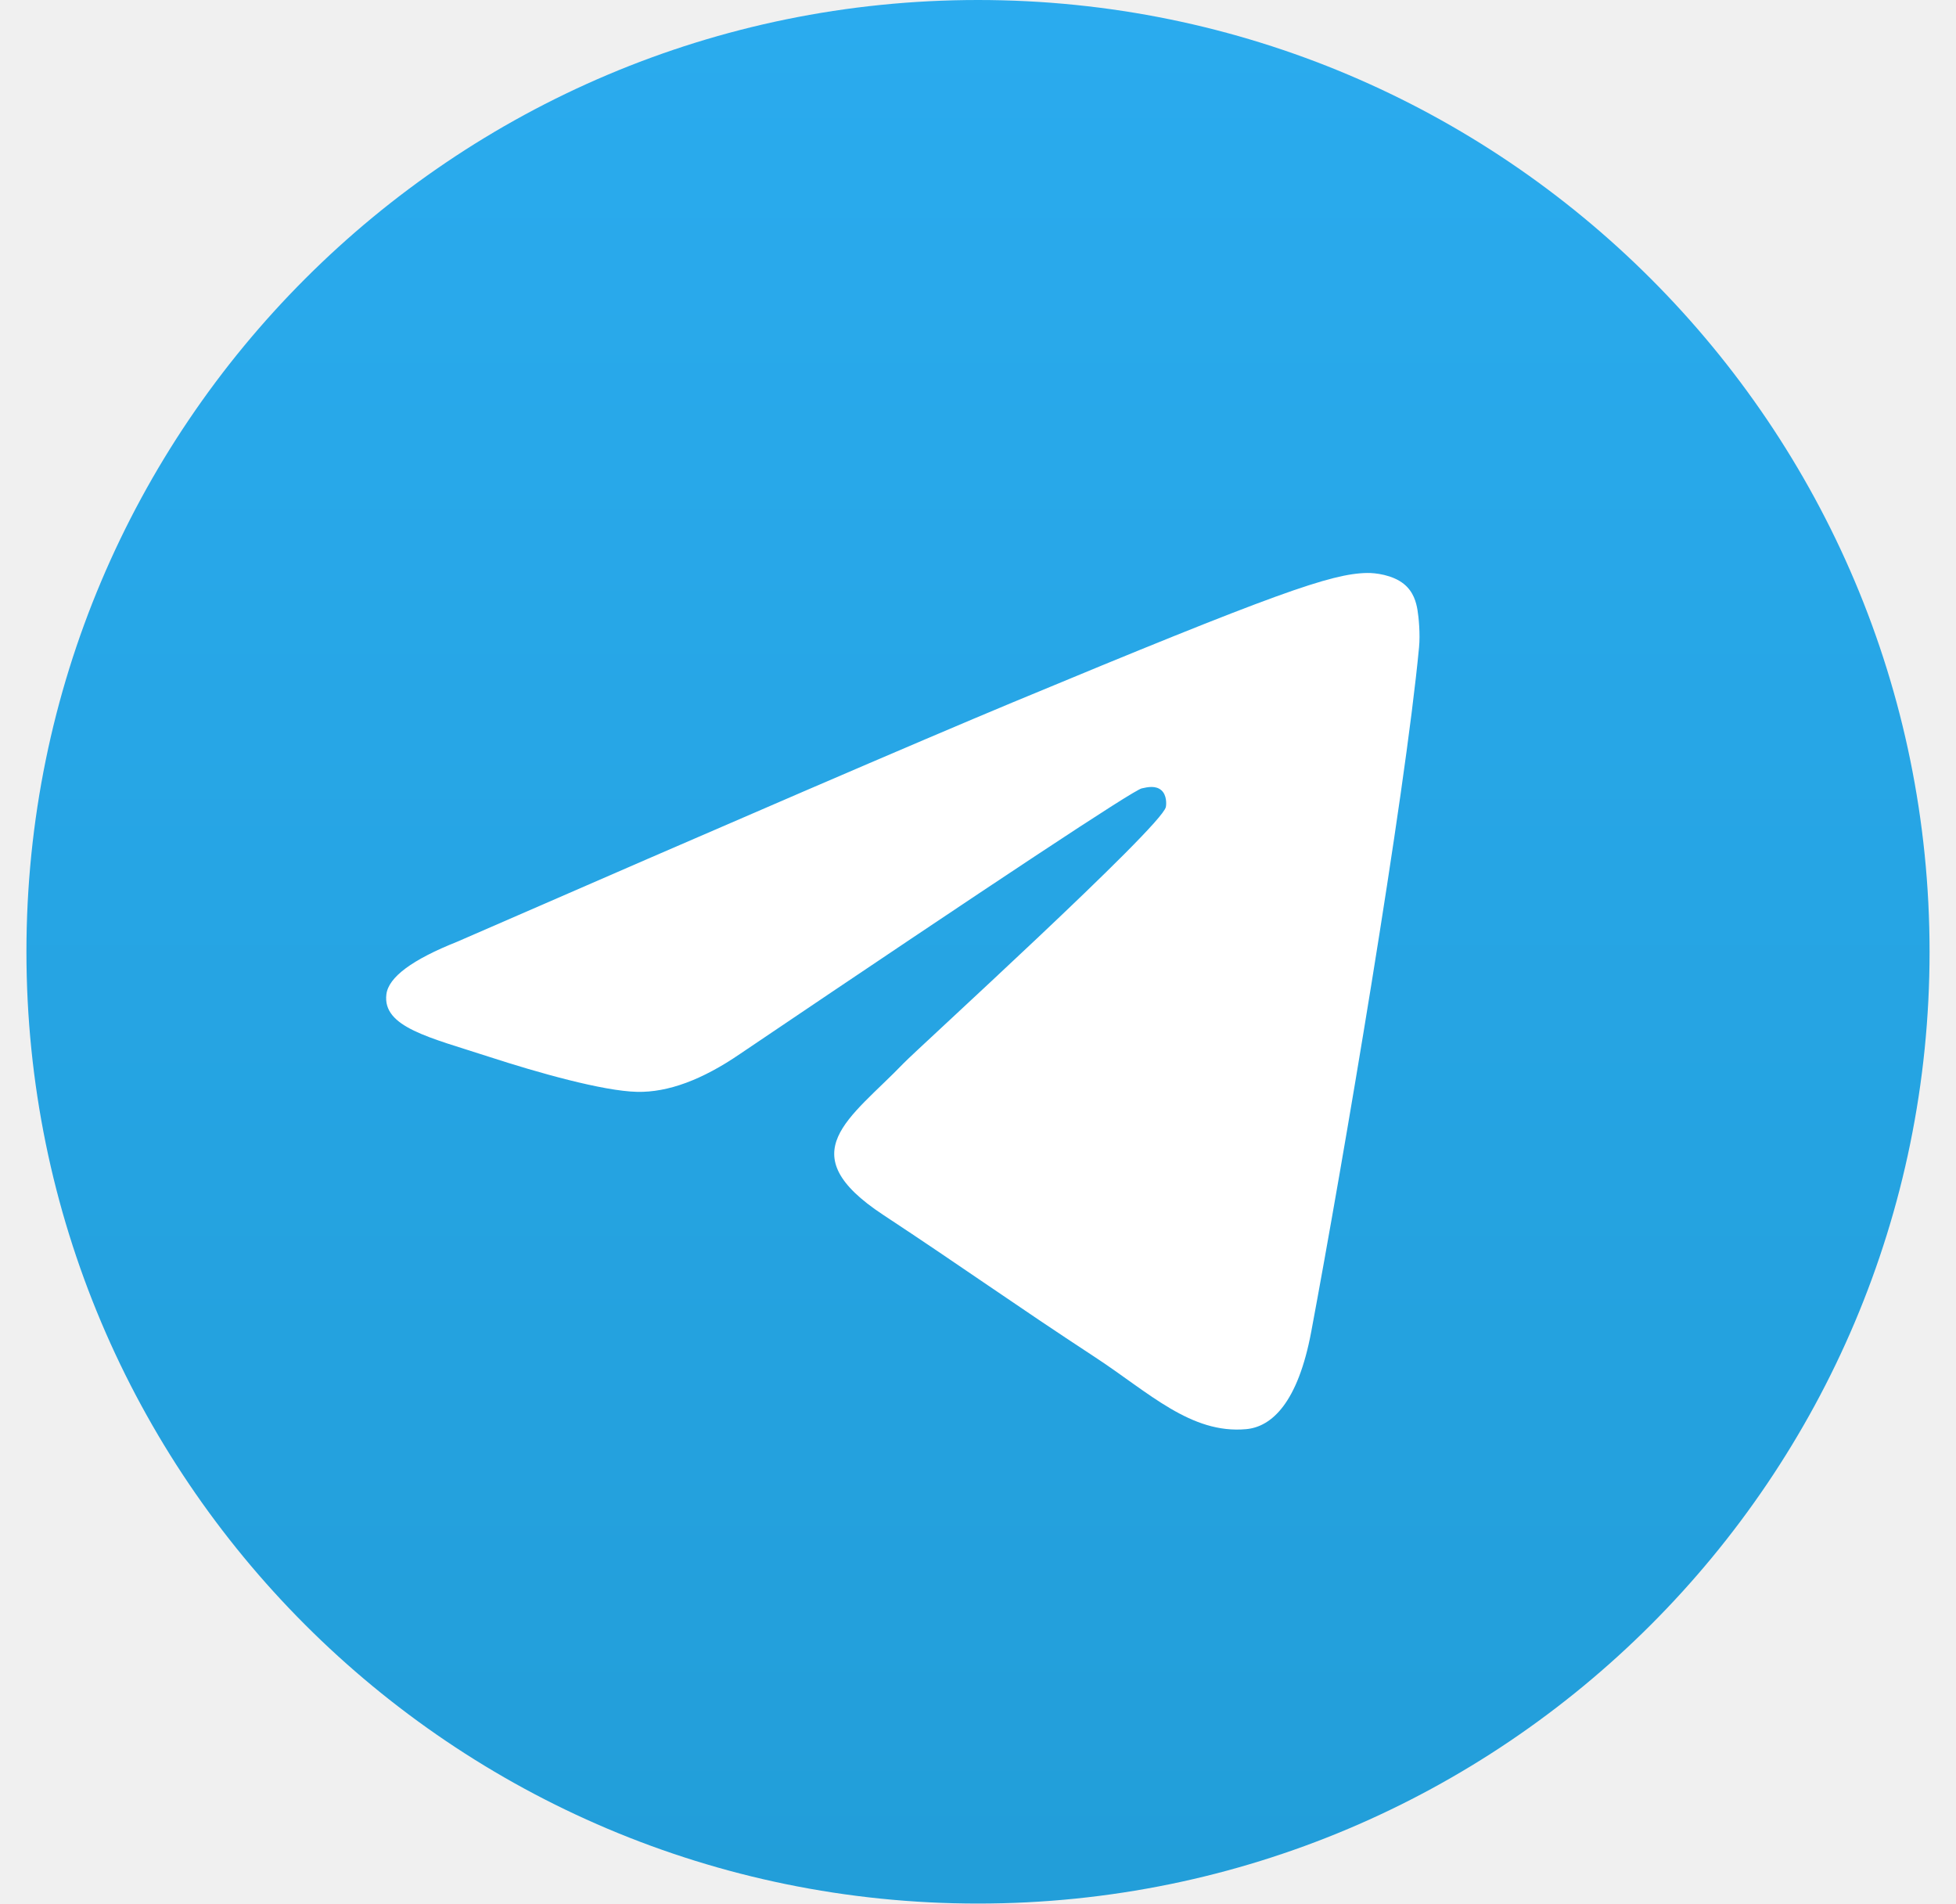
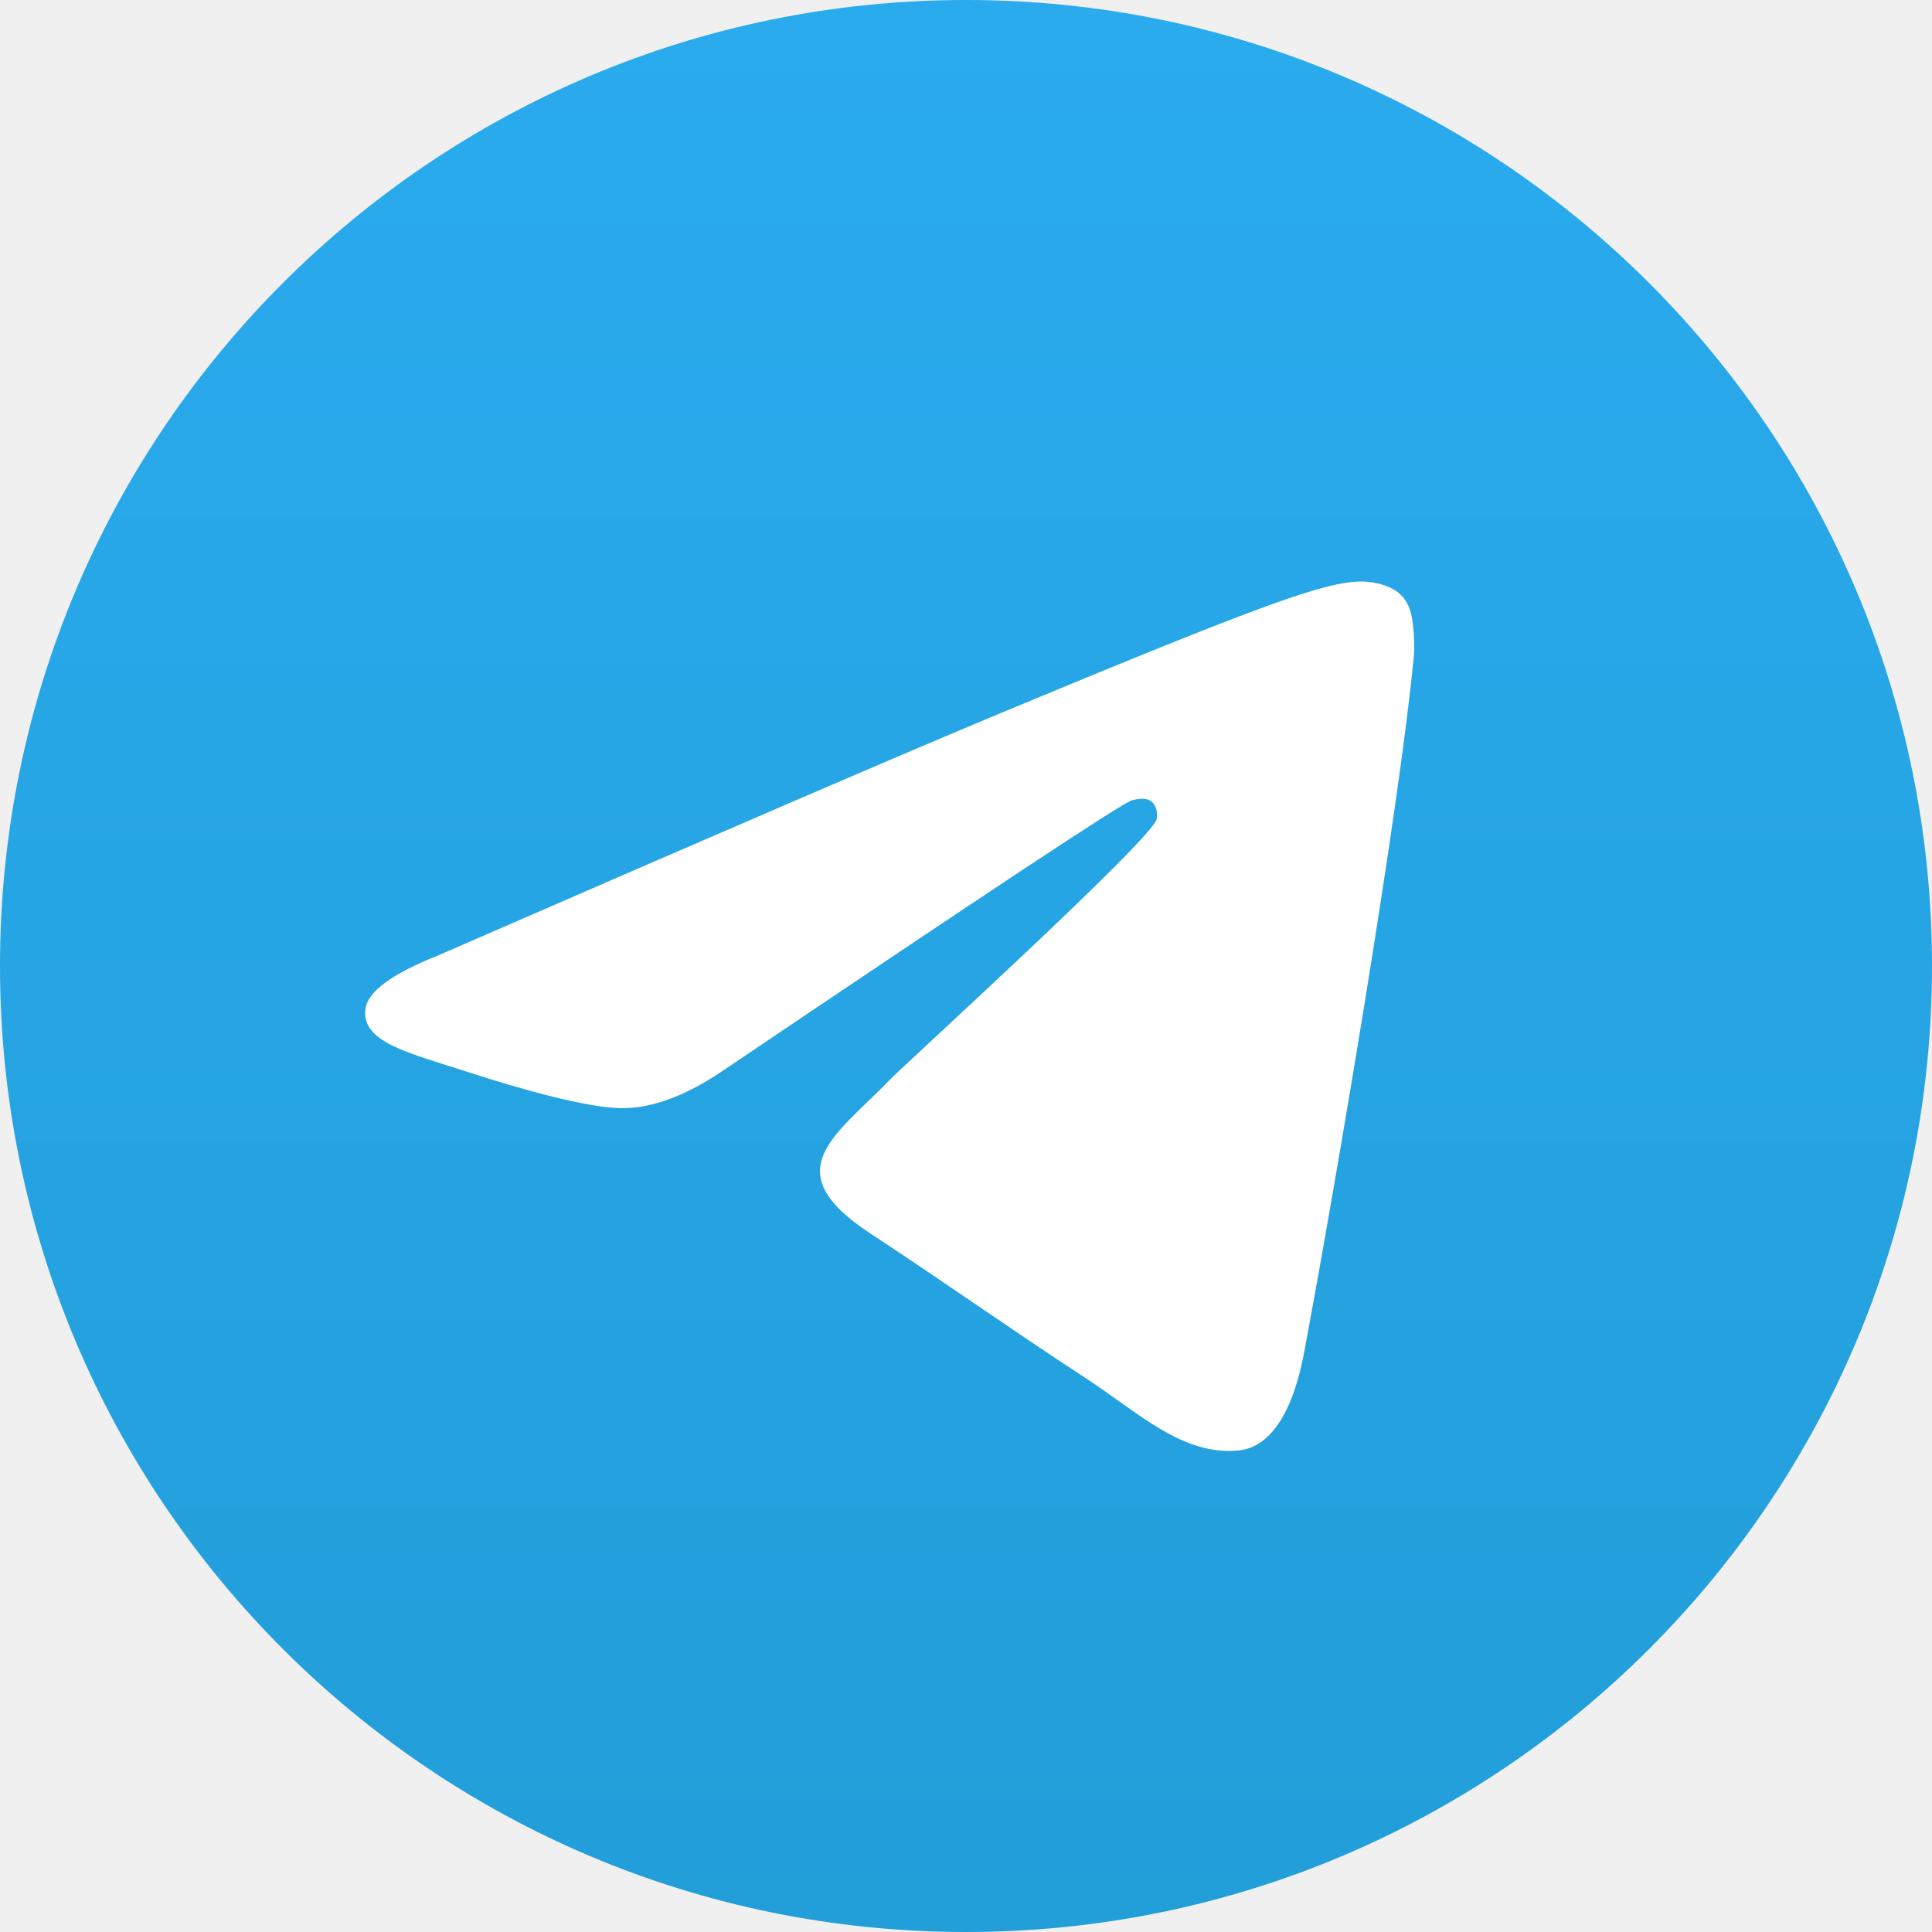
- <svg xmlns="http://www.w3.org/2000/svg" width="37" height="36" viewBox="0 0 37 36" fill="none">
-   <g clip-path="url(#clip0_613_2129)">
-     <path d="M18.5 36C28.441 36 36.5 27.941 36.5 18C36.5 8.059 28.441 0 18.5 0C8.559 0 0.5 8.059 0.5 18C0.5 27.941 8.559 36 18.5 36Z" fill="url(#paint0_linear_613_2129)" />
-     <path fill-rule="evenodd" clip-rule="evenodd" d="M8.648 17.81C13.895 15.524 17.395 14.017 19.145 13.288C24.144 11.209 25.183 10.848 25.86 10.836C26.009 10.833 26.342 10.87 26.557 11.045C26.739 11.193 26.789 11.393 26.813 11.533C26.837 11.673 26.867 11.992 26.843 12.241C26.573 15.088 25.401 21.995 24.804 25.183C24.552 26.531 24.055 26.984 23.574 27.028C22.529 27.124 21.735 26.337 20.723 25.673C19.138 24.635 18.243 23.988 16.706 22.975C14.928 21.804 16.081 21.16 17.093 20.108C17.358 19.833 21.964 15.644 22.053 15.264C22.064 15.216 22.075 15.039 21.969 14.946C21.864 14.852 21.709 14.884 21.597 14.91C21.438 14.946 18.907 16.618 14.004 19.928C13.286 20.421 12.635 20.662 12.052 20.649C11.409 20.635 10.173 20.286 9.254 19.987C8.127 19.62 7.231 19.427 7.309 18.804C7.35 18.48 7.796 18.149 8.648 17.81Z" fill="white" />
+ <svg xmlns="http://www.w3.org/2000/svg" width="36" height="36" viewBox="0 0 36 36" fill="none">
+   <g clip-path="url(#clip0_505_2939)">
+     <path d="M18 36C27.941 36 36 27.941 36 18C36 8.059 27.941 0 18 0C8.059 0 0 8.059 0 18C0 27.941 8.059 36 18 36Z" fill="url(#paint0_linear_505_2939)" />
+     <path fill-rule="evenodd" clip-rule="evenodd" d="M8.148 17.81C13.395 15.524 16.894 14.017 18.645 13.288C23.644 11.209 24.683 10.848 25.36 10.836C25.508 10.834 25.841 10.87 26.057 11.045C26.239 11.193 26.289 11.393 26.313 11.533C26.337 11.673 26.367 11.992 26.343 12.242C26.072 15.088 24.9 21.995 24.304 25.183C24.052 26.531 23.555 26.984 23.074 27.028C22.029 27.124 21.235 26.337 20.222 25.674C18.638 24.635 17.743 23.989 16.205 22.975C14.428 21.804 15.58 21.16 16.593 20.108C16.858 19.833 21.464 15.644 21.553 15.264C21.564 15.216 21.574 15.039 21.469 14.946C21.364 14.852 21.209 14.884 21.096 14.91C20.938 14.946 18.407 16.619 13.504 19.928C12.786 20.421 12.135 20.662 11.552 20.649C10.909 20.635 9.673 20.286 8.754 19.987C7.627 19.62 6.731 19.427 6.809 18.805C6.849 18.48 7.296 18.149 8.148 17.81Z" fill="white" />
  </g>
  <defs>
-     <linearGradient id="paint0_linear_613_2129" x1="18.5" y1="0" x2="18.5" y2="35.733" gradientUnits="userSpaceOnUse">
+     <linearGradient id="paint0_linear_505_2939" x1="18" y1="0" x2="18" y2="35.733" gradientUnits="userSpaceOnUse">
      <stop stop-color="#2AABEE" />
      <stop offset="1" stop-color="#229ED9" />
    </linearGradient>
-     <clipPath id="clip0_613_2129">
-       <rect width="36" height="36" fill="white" transform="translate(0.5)" />
+     <clipPath id="clip0_505_2939">
+       <rect width="36" height="36" fill="white" />
    </clipPath>
  </defs>
</svg>
